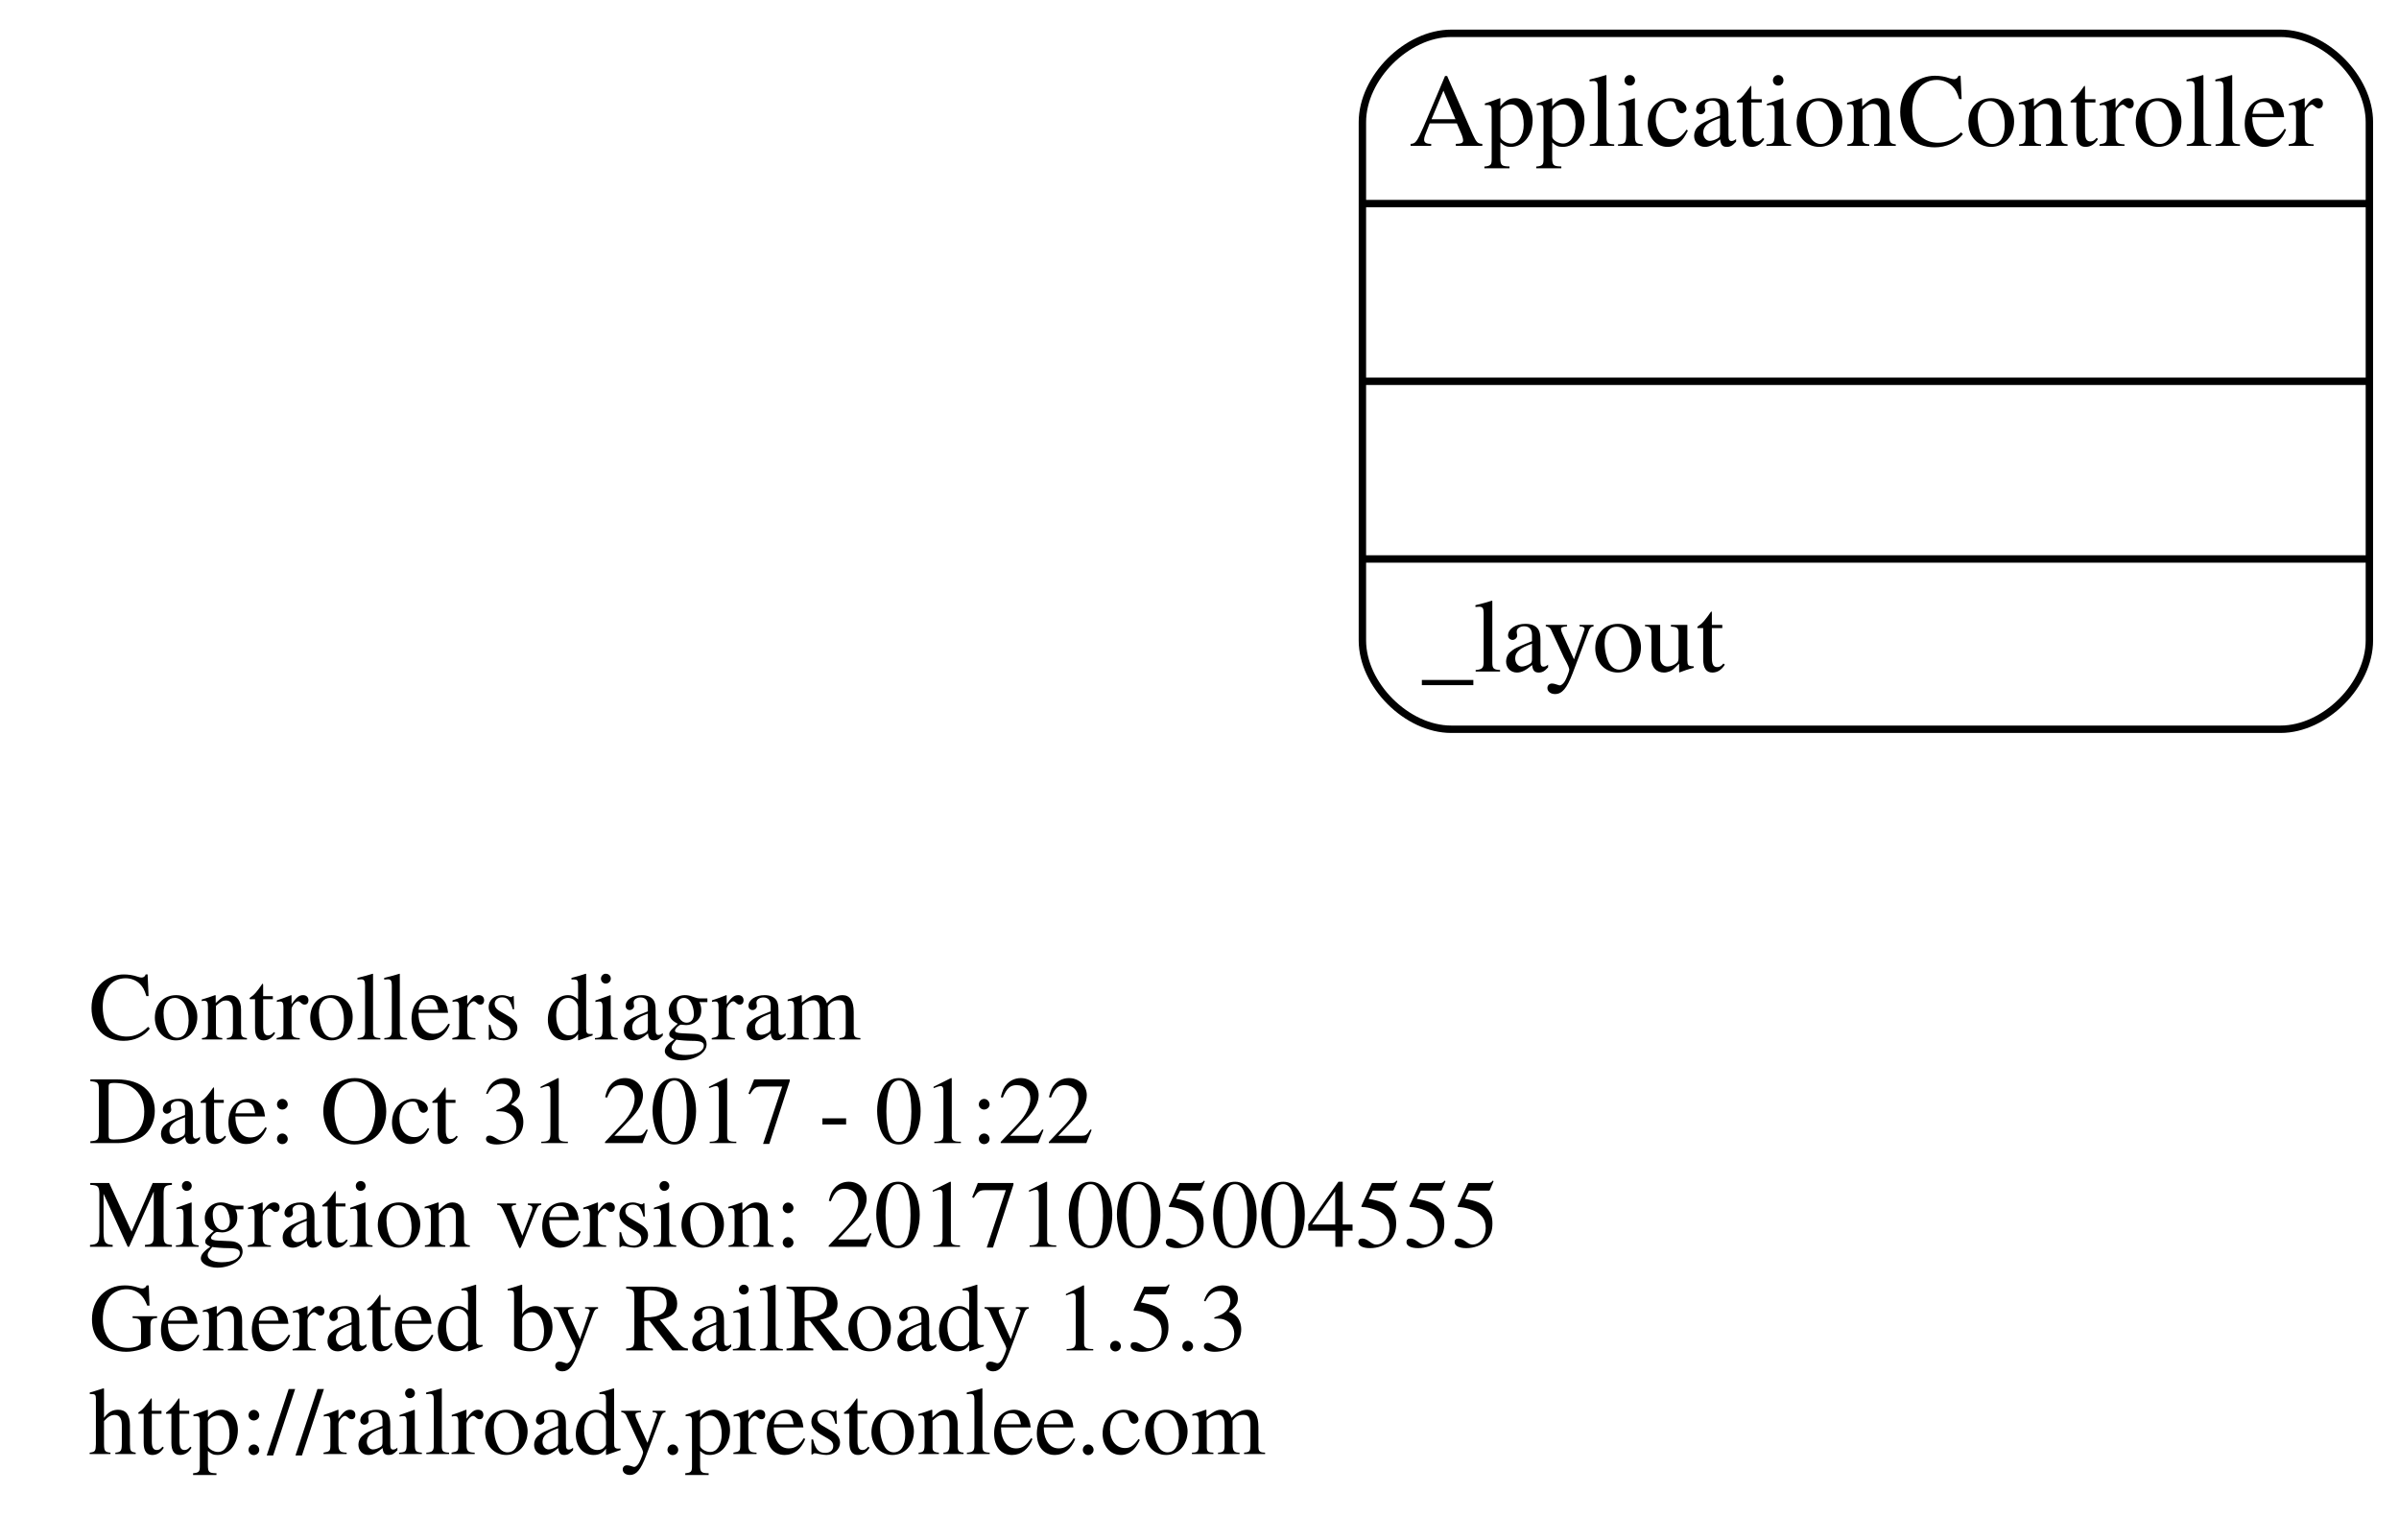
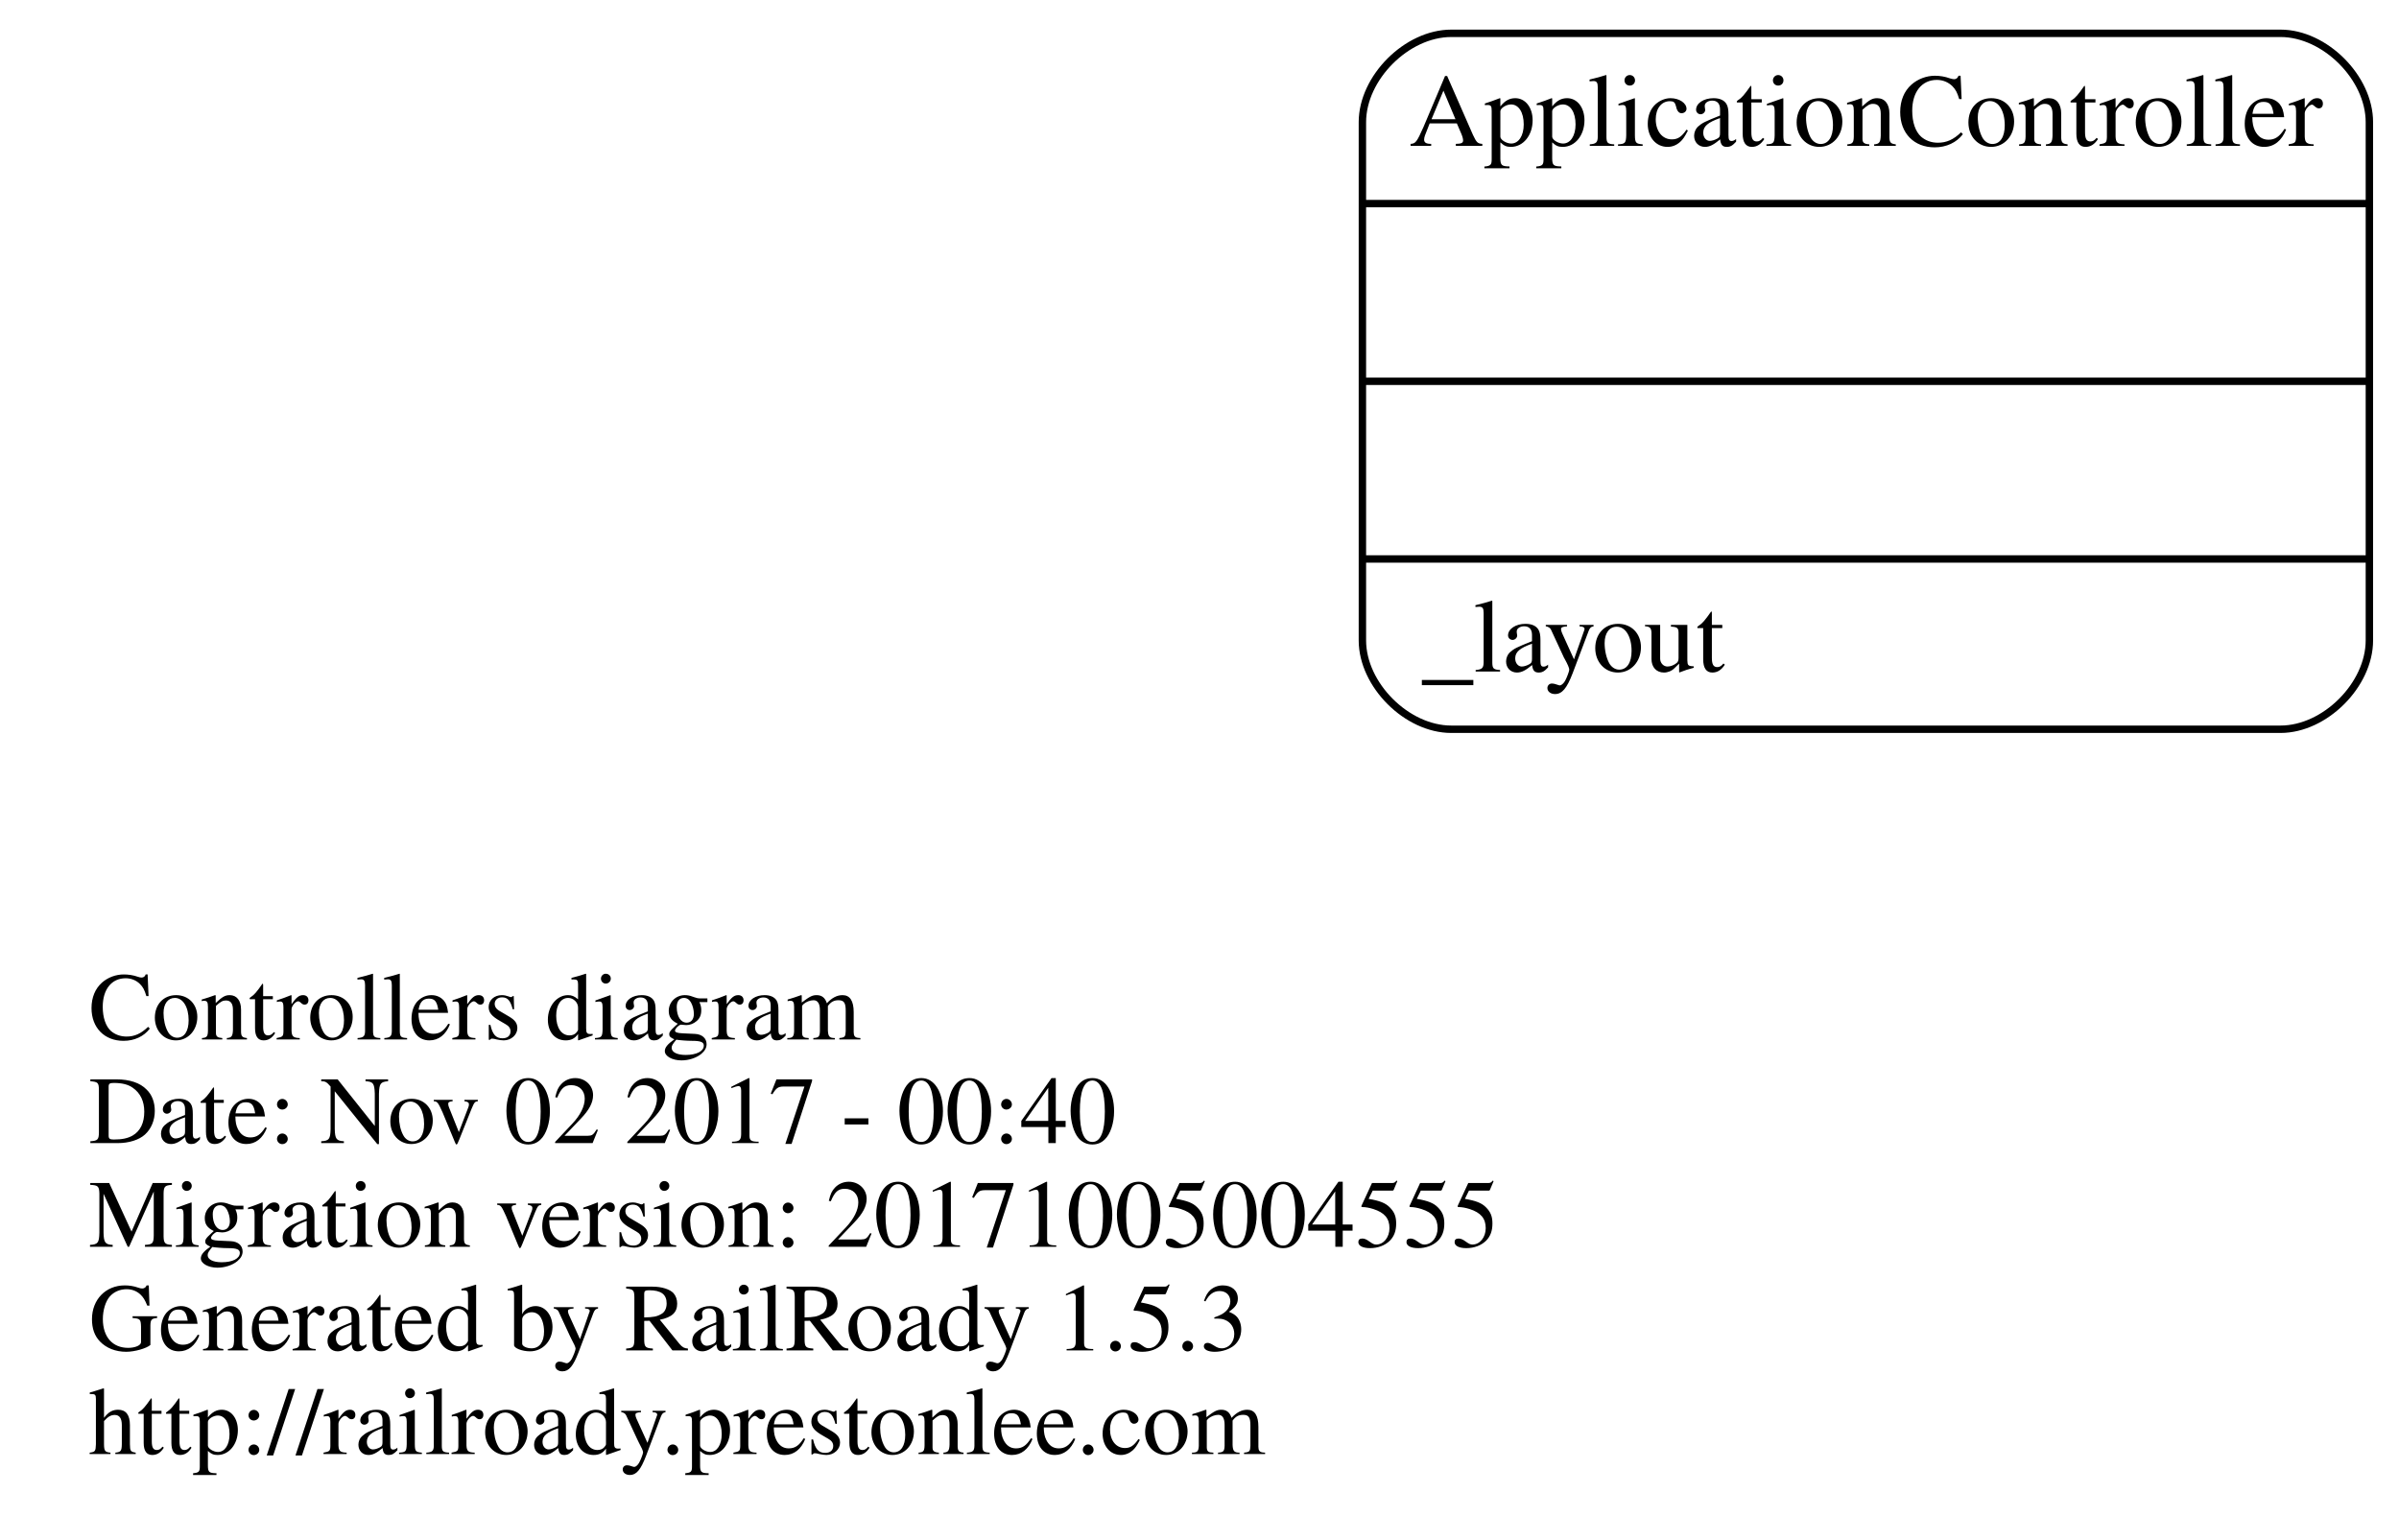
<svg xmlns="http://www.w3.org/2000/svg" width="324pt" height="208pt" viewBox="0.00 0.00 324.00 208.00">
  <g id="graph0" class="graph" transform="scale(1 1) rotate(0) translate(4 204)">
    <polygon fill="none" stroke="none" points="-4,4 -4,-204 320,-204 320,4 -4,4" />
    <g id="node1" class="node">
      <text text-anchor="start" x="8" y="-63.6" font-family="Times,serif" font-size="13.00">Controllers diagram</text>
-       <text text-anchor="start" x="8" y="-49.6" font-family="Times,serif" font-size="13.00">Date: Oct 31 2017 - 01:22</text>
+       <text text-anchor="start" x="8" y="-49.6" font-family="Times,serif" font-size="13.00">Date: Nov 02 2017 - 00:40</text>
      <text text-anchor="start" x="8" y="-35.6" font-family="Times,serif" font-size="13.00">Migration version: 20171005004555</text>
      <text text-anchor="start" x="8" y="-21.6" font-family="Times,serif" font-size="13.00">Generated by RailRoady 1.5.3</text>
      <text text-anchor="start" x="8" y="-7.6" font-family="Times,serif" font-size="13.00">http://railroady.prestonlee.com</text>
    </g>
    <g id="node2" class="node">
      <path fill="none" stroke="black" d="M192,-105.5C192,-105.5 304,-105.5 304,-105.5 310,-105.5 316,-111.5 316,-117.5 316,-117.5 316,-187.5 316,-187.5 316,-193.5 310,-199.5 304,-199.5 304,-199.5 192,-199.5 192,-199.5 186,-199.5 180,-193.5 180,-187.5 180,-187.5 180,-117.5 180,-117.5 180,-111.5 186,-105.5 192,-105.5" />
      <text text-anchor="middle" x="248" y="-184.3" font-family="Times,serif" font-size="14.00">ApplicationController</text>
      <polyline fill="none" stroke="black" points="180,-176.5 316,-176.5 " />
      <polyline fill="none" stroke="black" points="180,-152.5 316,-152.5 " />
      <polyline fill="none" stroke="black" points="180,-128.5 316,-128.5 " />
      <text text-anchor="start" x="188" y="-113.3" font-family="Times,serif" font-size="14.00">_layout</text>
    </g>
  </g>
</svg>
